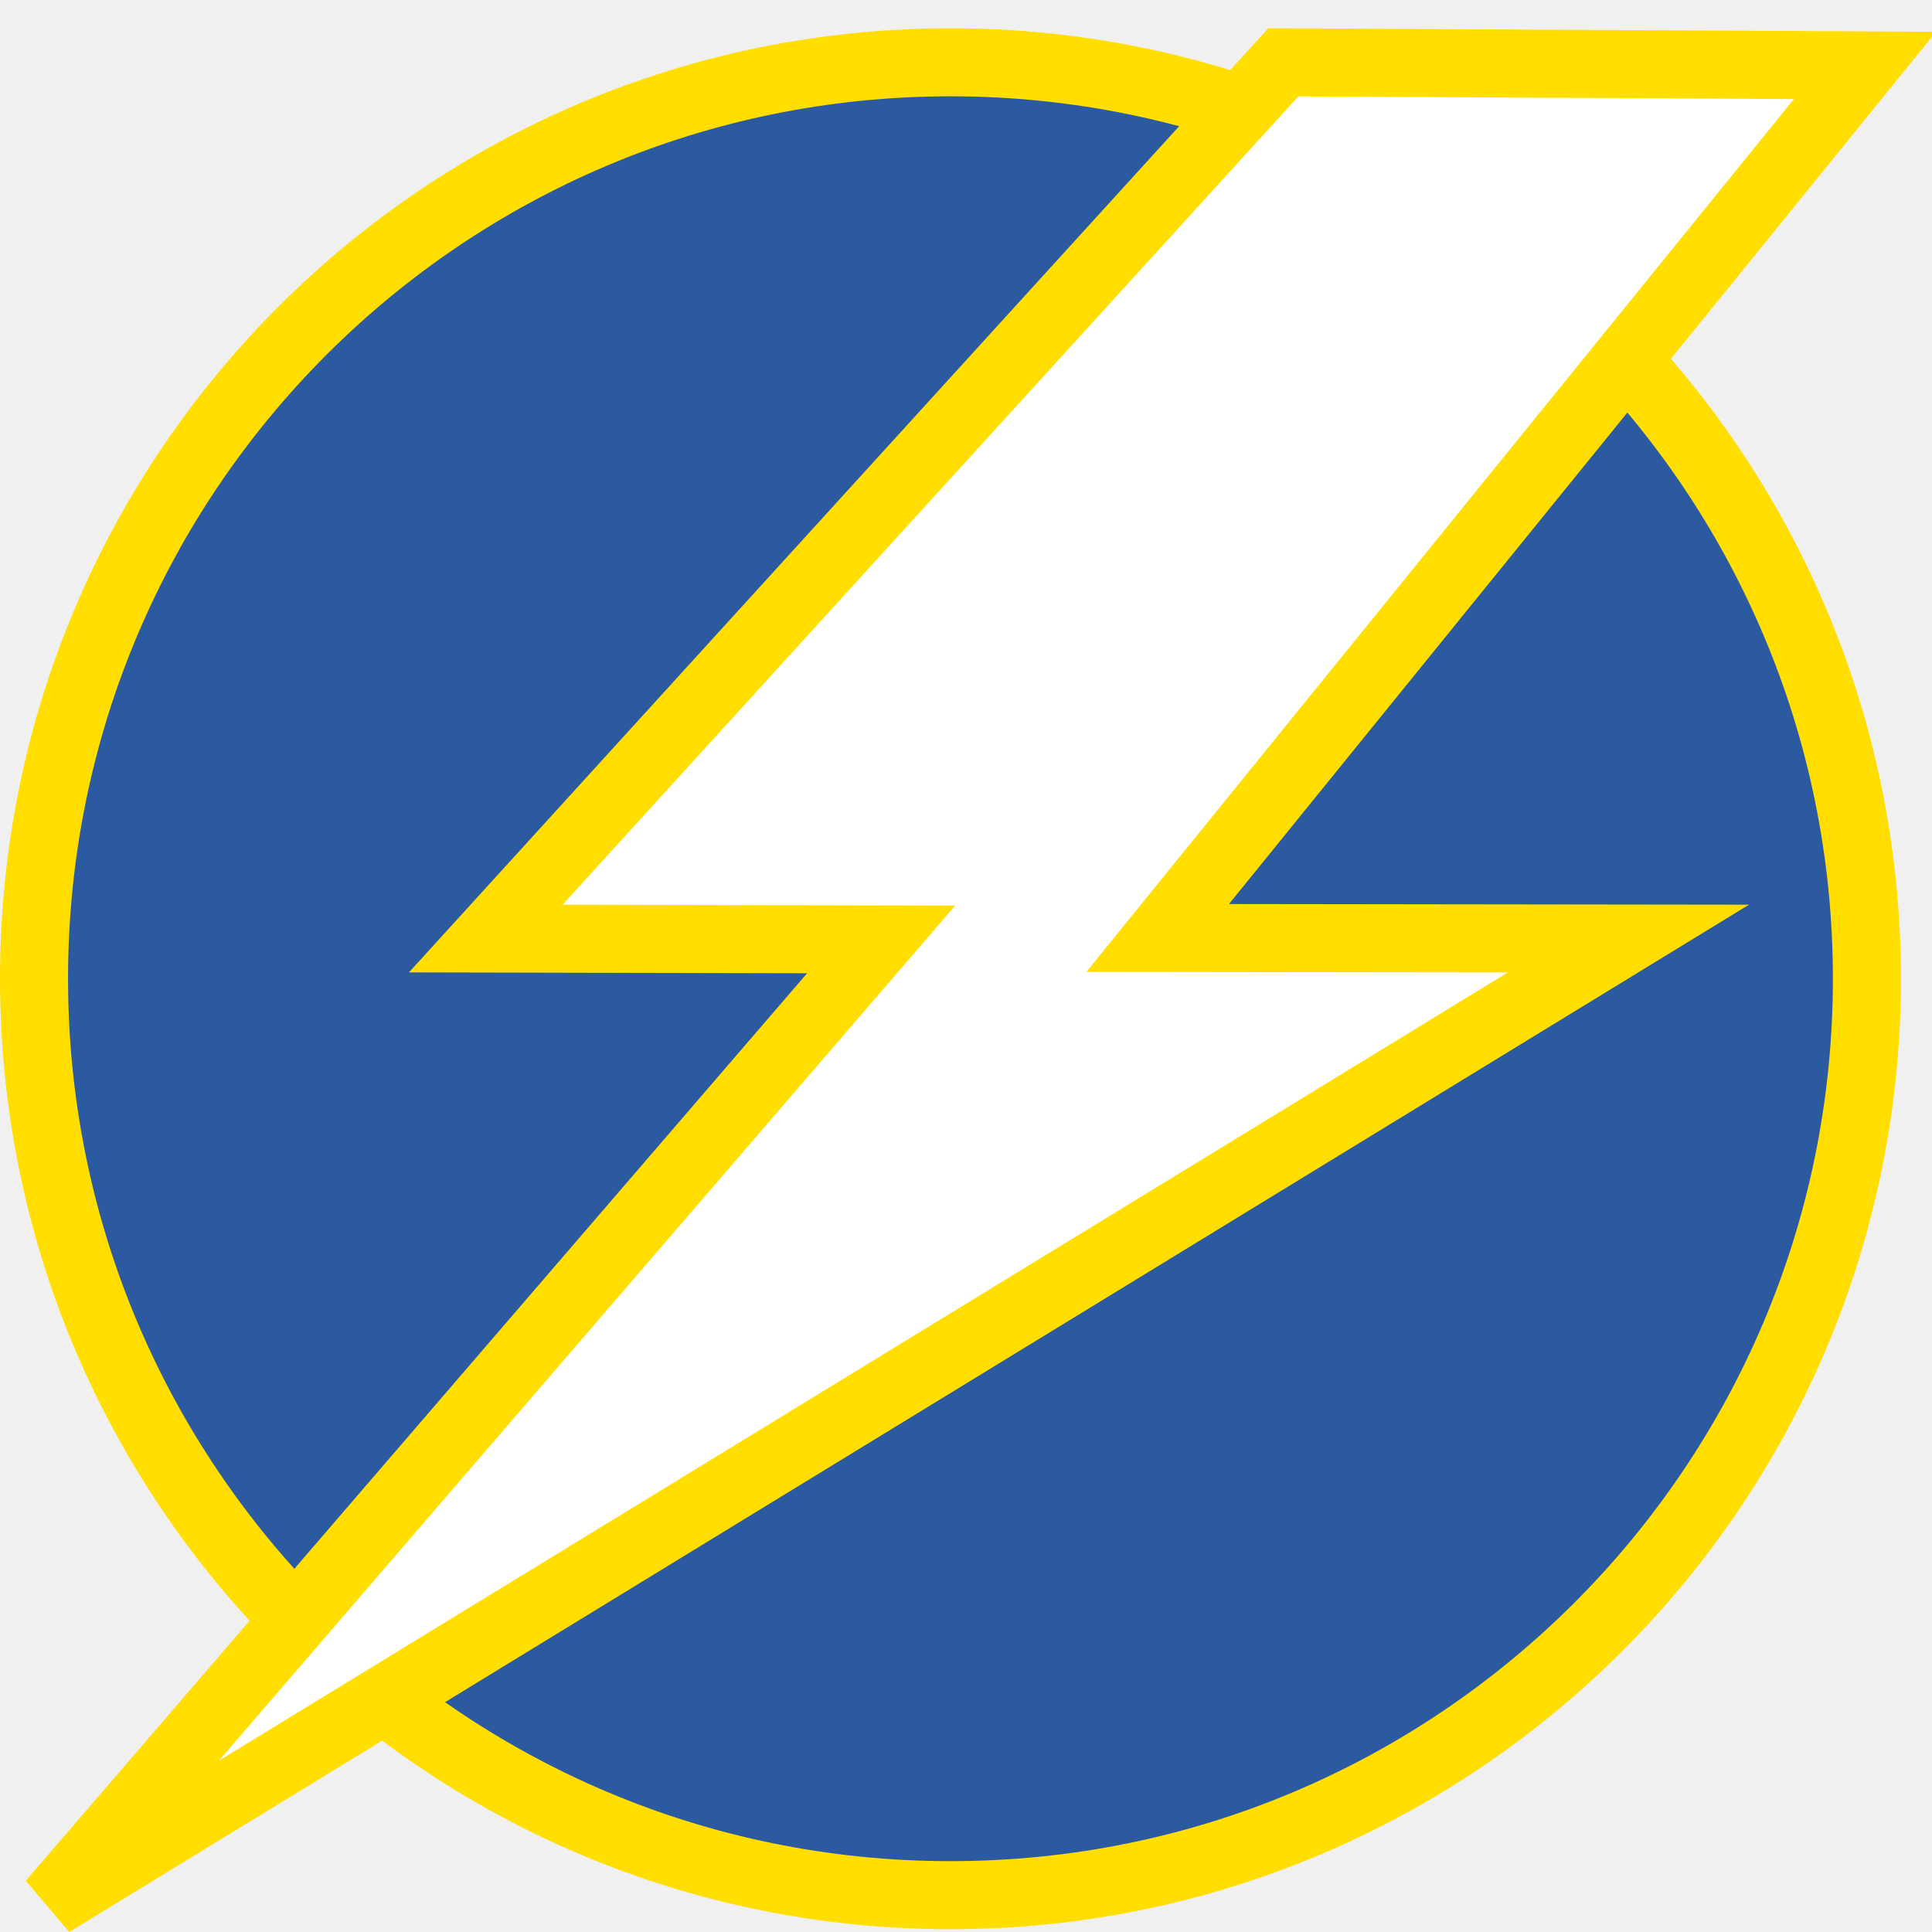
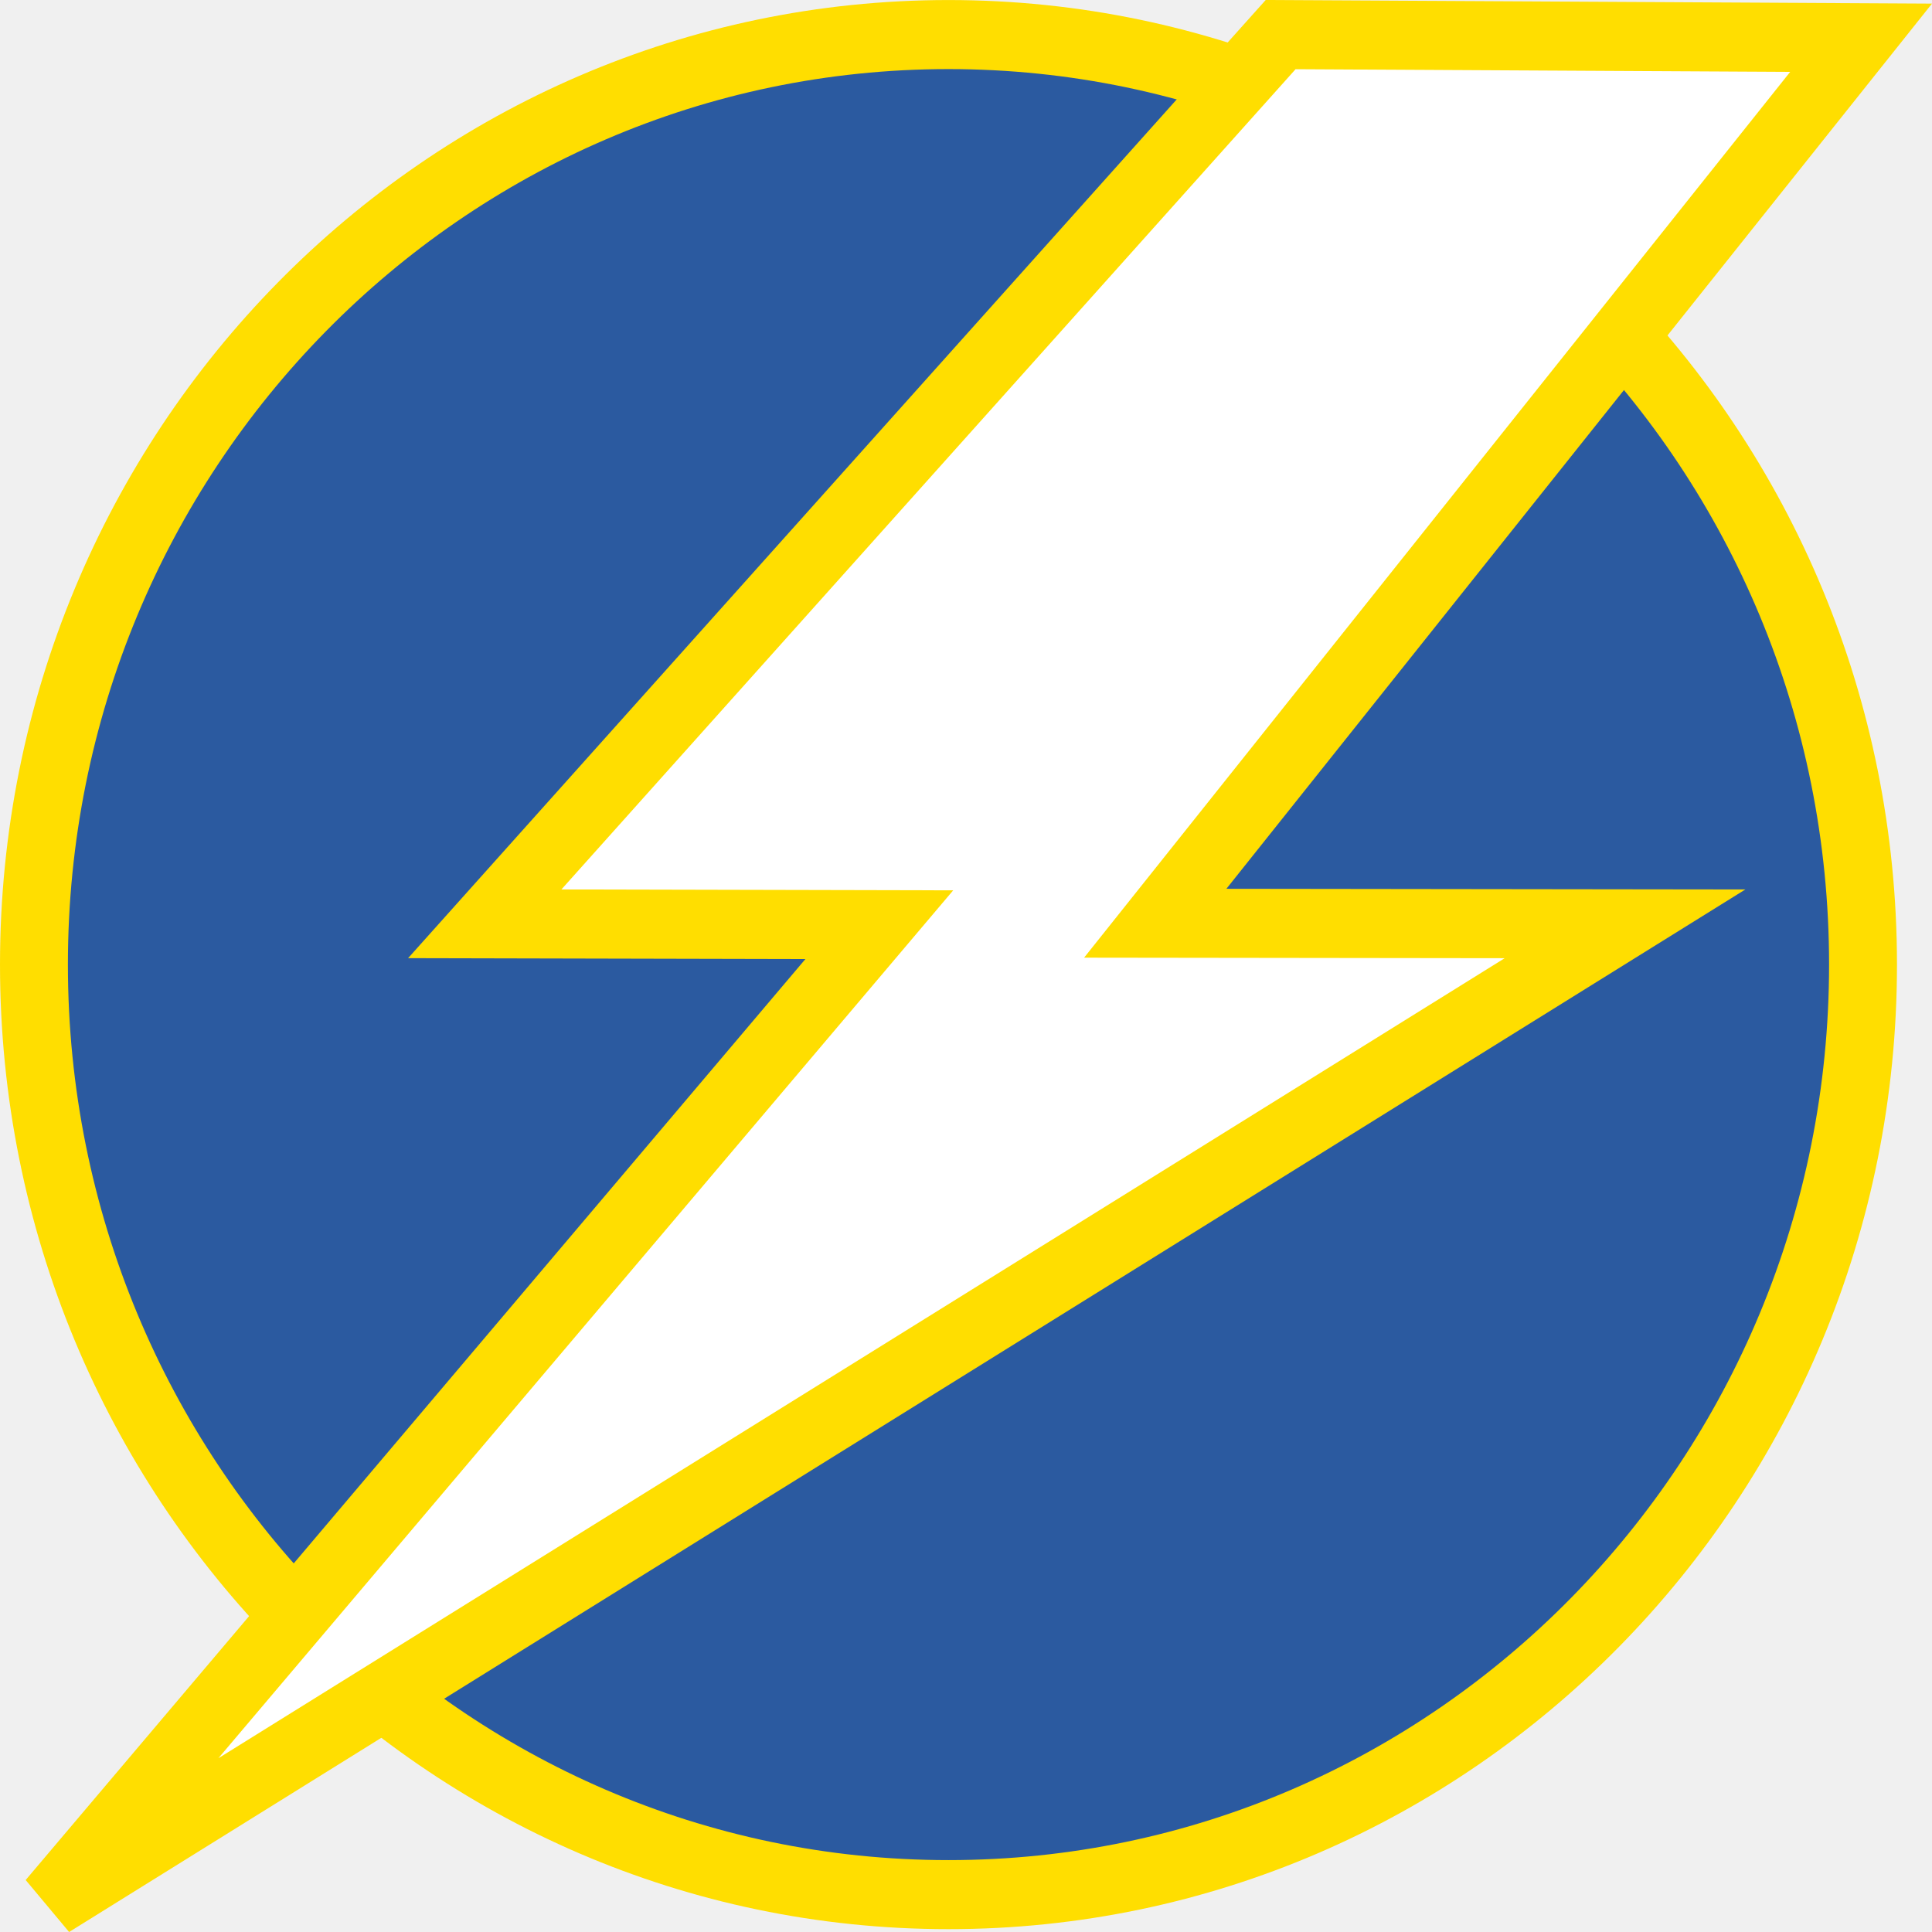
- <svg xmlns="http://www.w3.org/2000/svg" width="136.229mm" height="136.229mm" viewBox="0 0 482.702 482.702" id="svg2" version="1.1">
+ <svg xmlns="http://www.w3.org/2000/svg" width="100mm" height="100mm" viewBox="0 0 354.331 354.331" id="svg2" version="1.1">
  <defs id="defs4" />
-   <g id="layer2" transform="translate(-261.6363,-281.6492)">
-     <circle style="fill:#2b5aa0;fill-opacity:1;stroke:#ffde00;stroke-width:17;stroke-miterlimit:4;stroke-dasharray:none;stroke-opacity:1" id="path4139" cx="499.107" cy="526.181" r="228.97" />
-   </g>
-   <g id="layer1" transform="translate(-261.6363,-281.6492)">
-     <path style="fill:#ffffff;fill-rule:evenodd;stroke:#ffde00;stroke-width:17;stroke-linecap:butt;stroke-linejoin:miter;stroke-miterlimit:4;stroke-dasharray:none;stroke-opacity:1" d="M 383.003,516.137 582.263,297.222 727.589,297.997 550.872,515.996 668.487,516.144 274.504,757.099 481.784,516.357 Z" id="path3336" />
+   <g id="layer1" transform="translate(165.1121,-255.0739)">
+     <g id="g4153" transform="matrix(0.7325294,0,0,0.7449417,-356.7684,40.00791)">
+       <circle r="228.97" cy="526.181" cx="499.107" id="path4139" style="fill:#2b5aa0;fill-opacity:1;stroke:#ffde00;stroke-width:17;stroke-miterlimit:4;stroke-dasharray:none;stroke-opacity:1" />
+       <path id="path3336" d="M 383.003,516.137 582.263,297.222 727.589,297.997 550.872,515.996 668.487,516.144 274.504,757.099 481.784,516.357 Z" style="fill:#ffffff;fill-rule:evenodd;stroke:#ffde00;stroke-width:17;stroke-linecap:butt;stroke-linejoin:miter;stroke-miterlimit:4;stroke-dasharray:none;stroke-opacity:1" />
+     </g>
  </g>
</svg>
